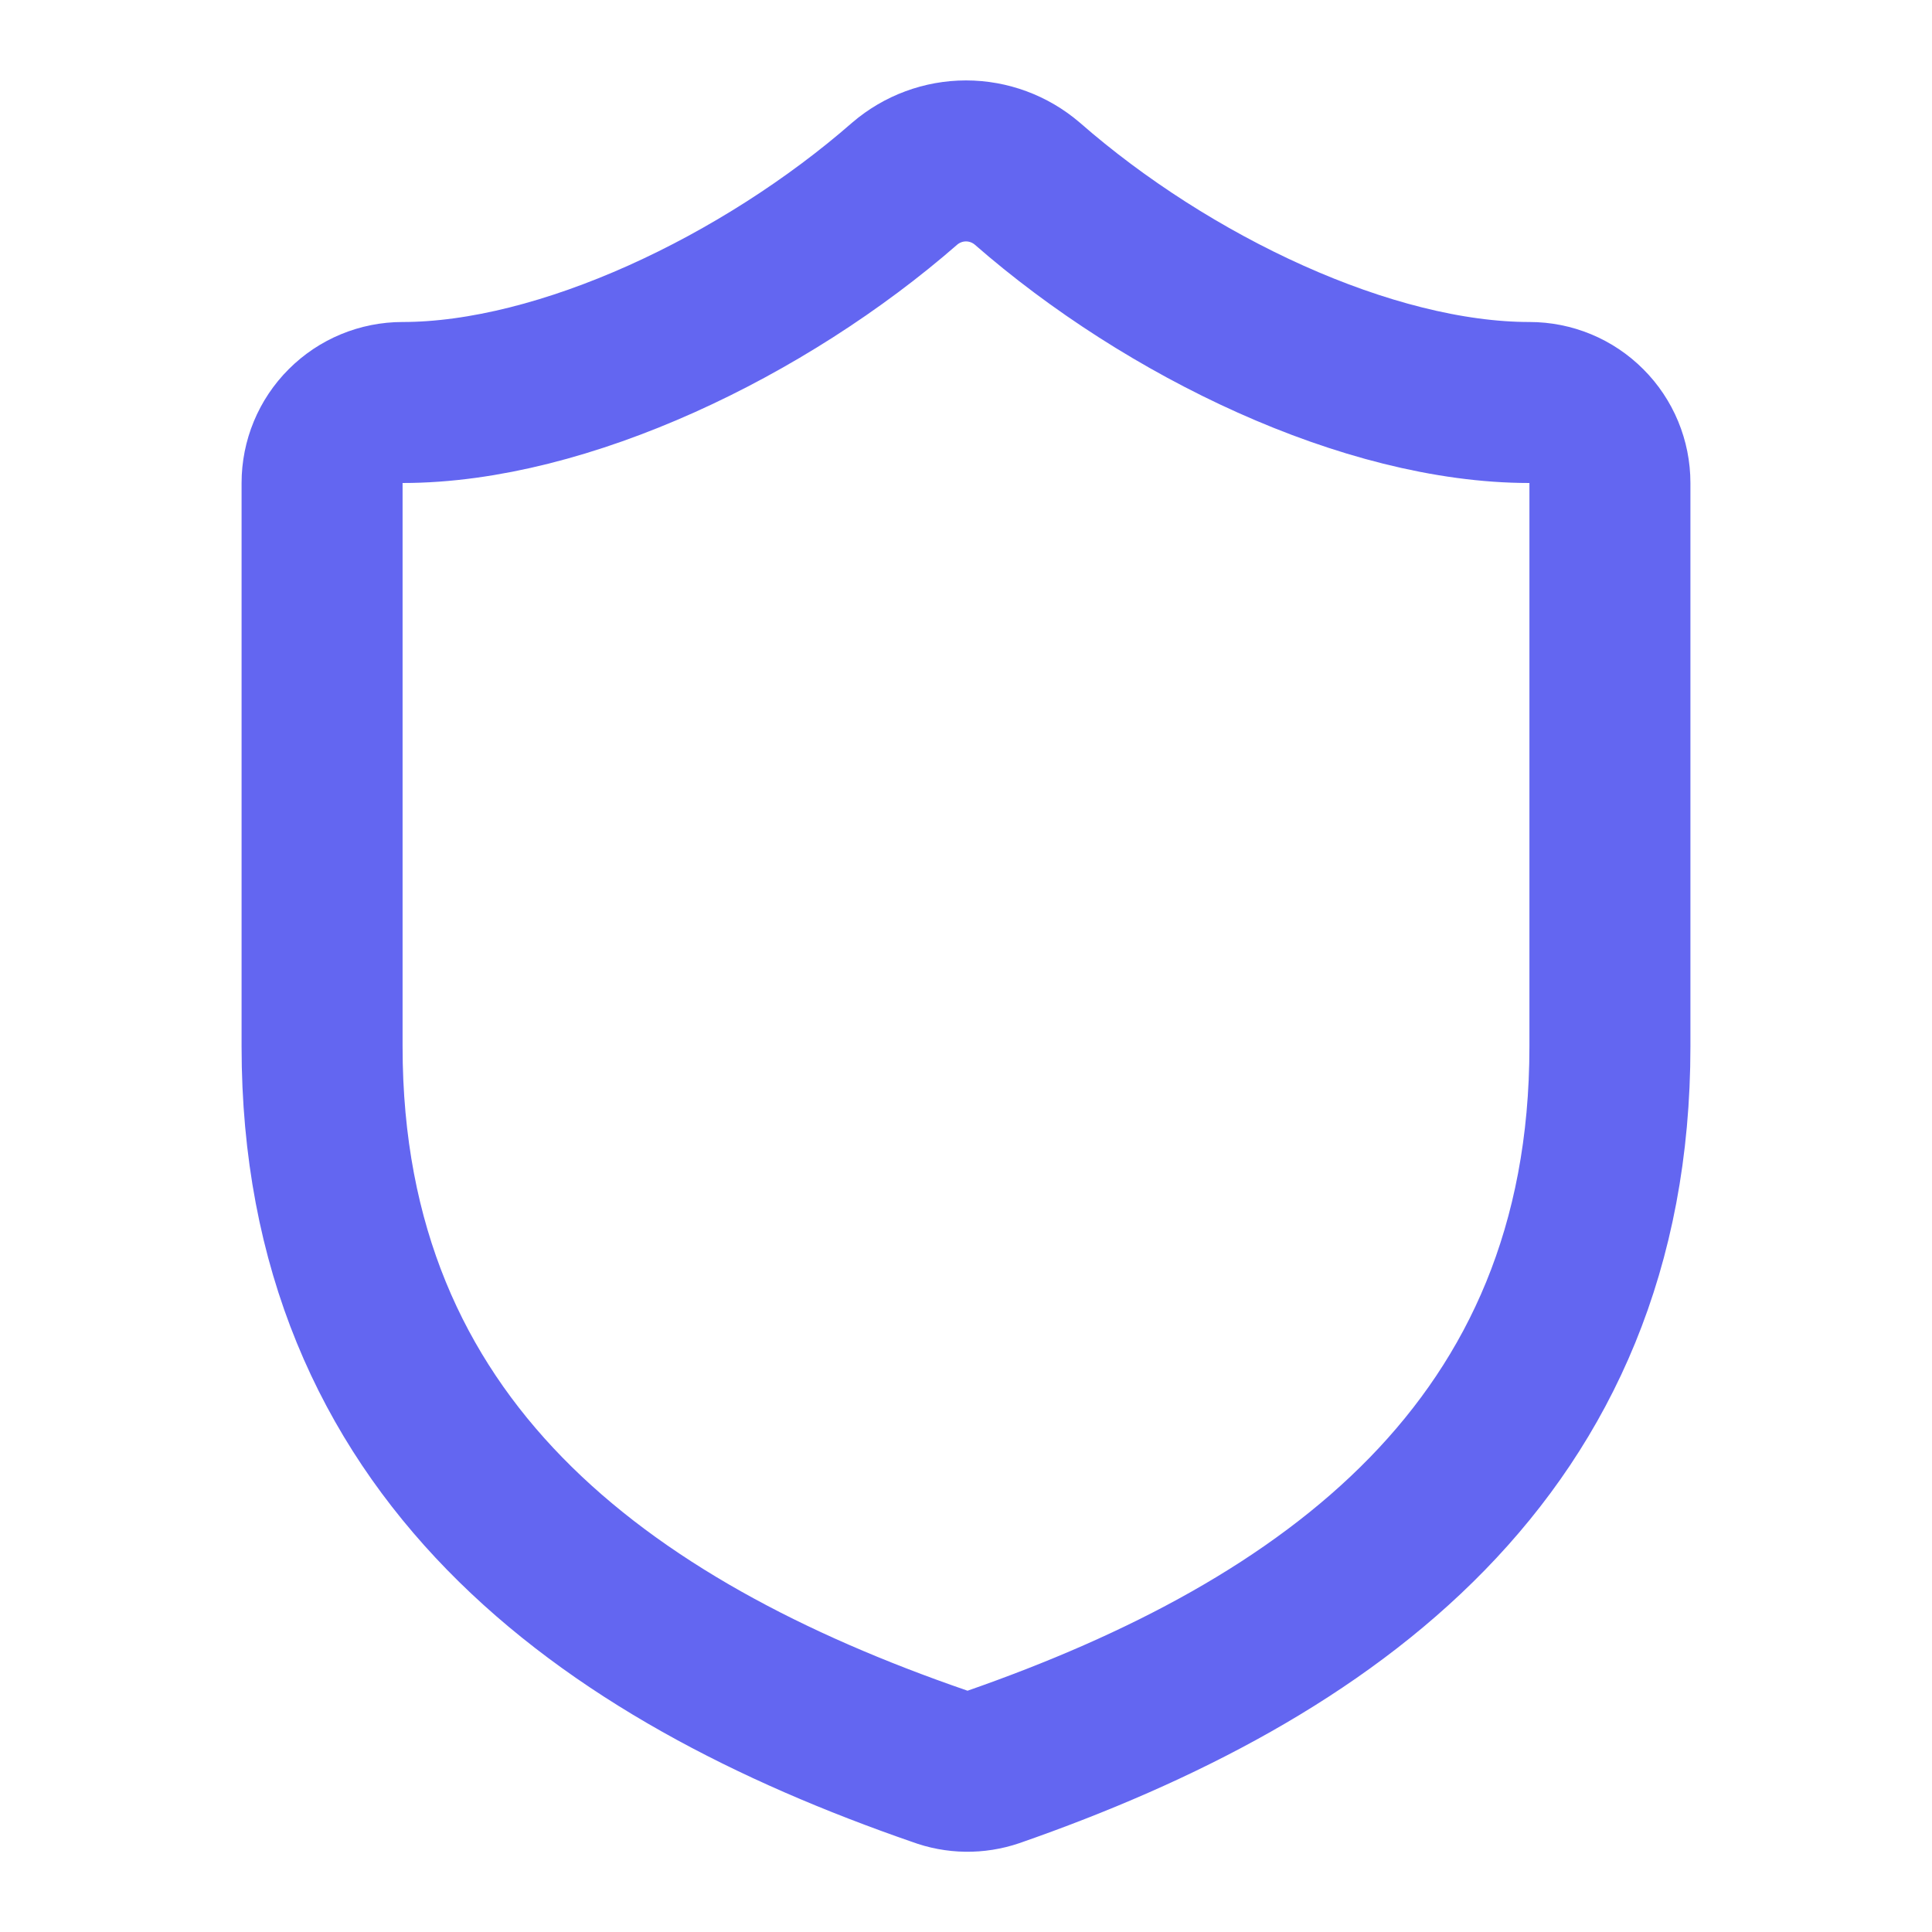
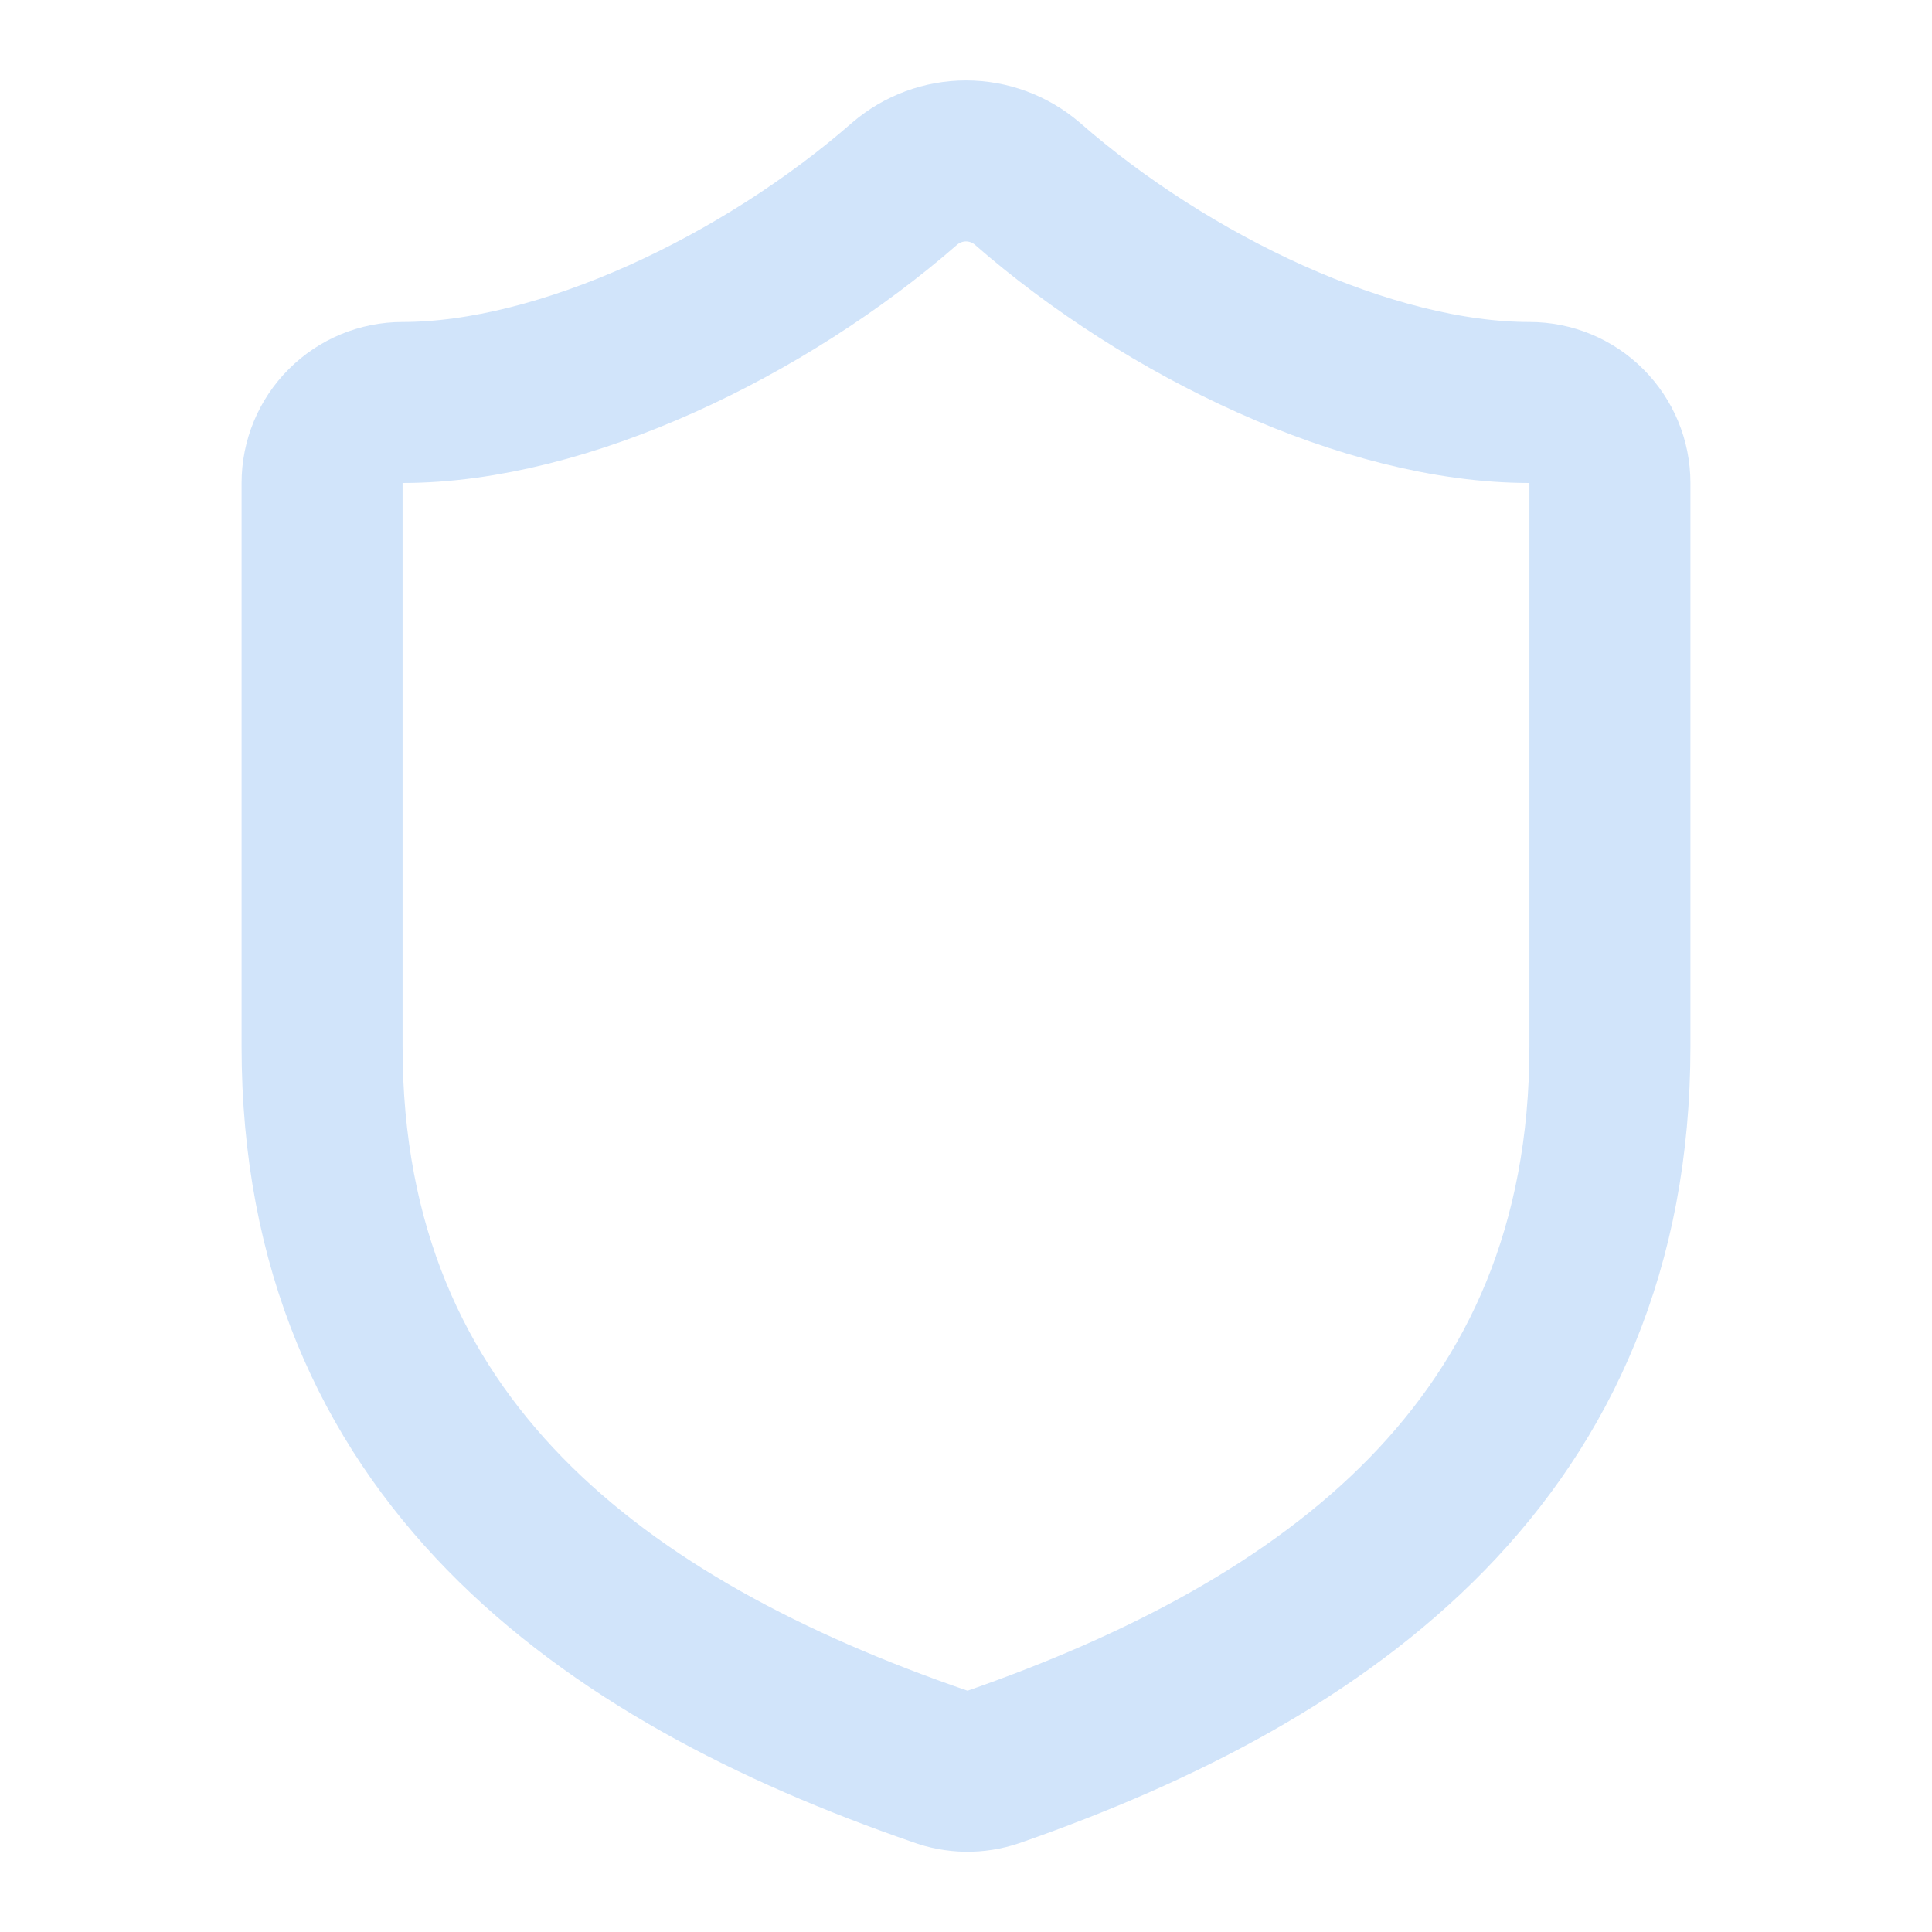
<svg xmlns="http://www.w3.org/2000/svg" preserveAspectRatio="none" overflow="visible" style="display: block;" width="24" height="24" viewBox="0 0 24 24" fill="none">
  <g id="shield">
-     <path id="Vector" d="M12.34 21.95C16.5 20.5 19.999 18 19.999 13V6C19.999 5.735 19.894 5.48 19.706 5.293C19.519 5.105 19.265 5 18.999 5C17 5 14.51 3.81 12.76 2.28C12.548 2.099 12.279 1.999 12 1.999C11.721 1.999 11.452 2.099 11.24 2.28C9.5 3.8 7 5 5.001 5C4.736 5 4.481 5.105 4.294 5.293C4.106 5.48 4.001 5.735 4.001 6V13C4.001 18 7.5 20.5 11.67 21.94C11.886 22.021 12.122 22.024 12.34 21.95Z" stroke="#6366F1" stroke-width="2" stroke-linecap="round" />
+     <path id="Vector" d="M12.34 21.95C16.5 20.5 19.999 18 19.999 13V6C19.999 5.735 19.894 5.48 19.706 5.293C19.519 5.105 19.265 5 18.999 5C17 5 14.51 3.81 12.76 2.28C12.548 2.099 12.279 1.999 12 1.999C11.721 1.999 11.452 2.099 11.24 2.28C9.5 3.8 7 5 5.001 5C4.736 5 4.481 5.105 4.294 5.293C4.106 5.48 4.001 5.735 4.001 6V13C4.001 18 7.5 20.5 11.67 21.94C11.886 22.021 12.122 22.024 12.34 21.95Z" stroke="#d1e4fa" stroke-width="2" stroke-linecap="round" />
  </g>
</svg>
